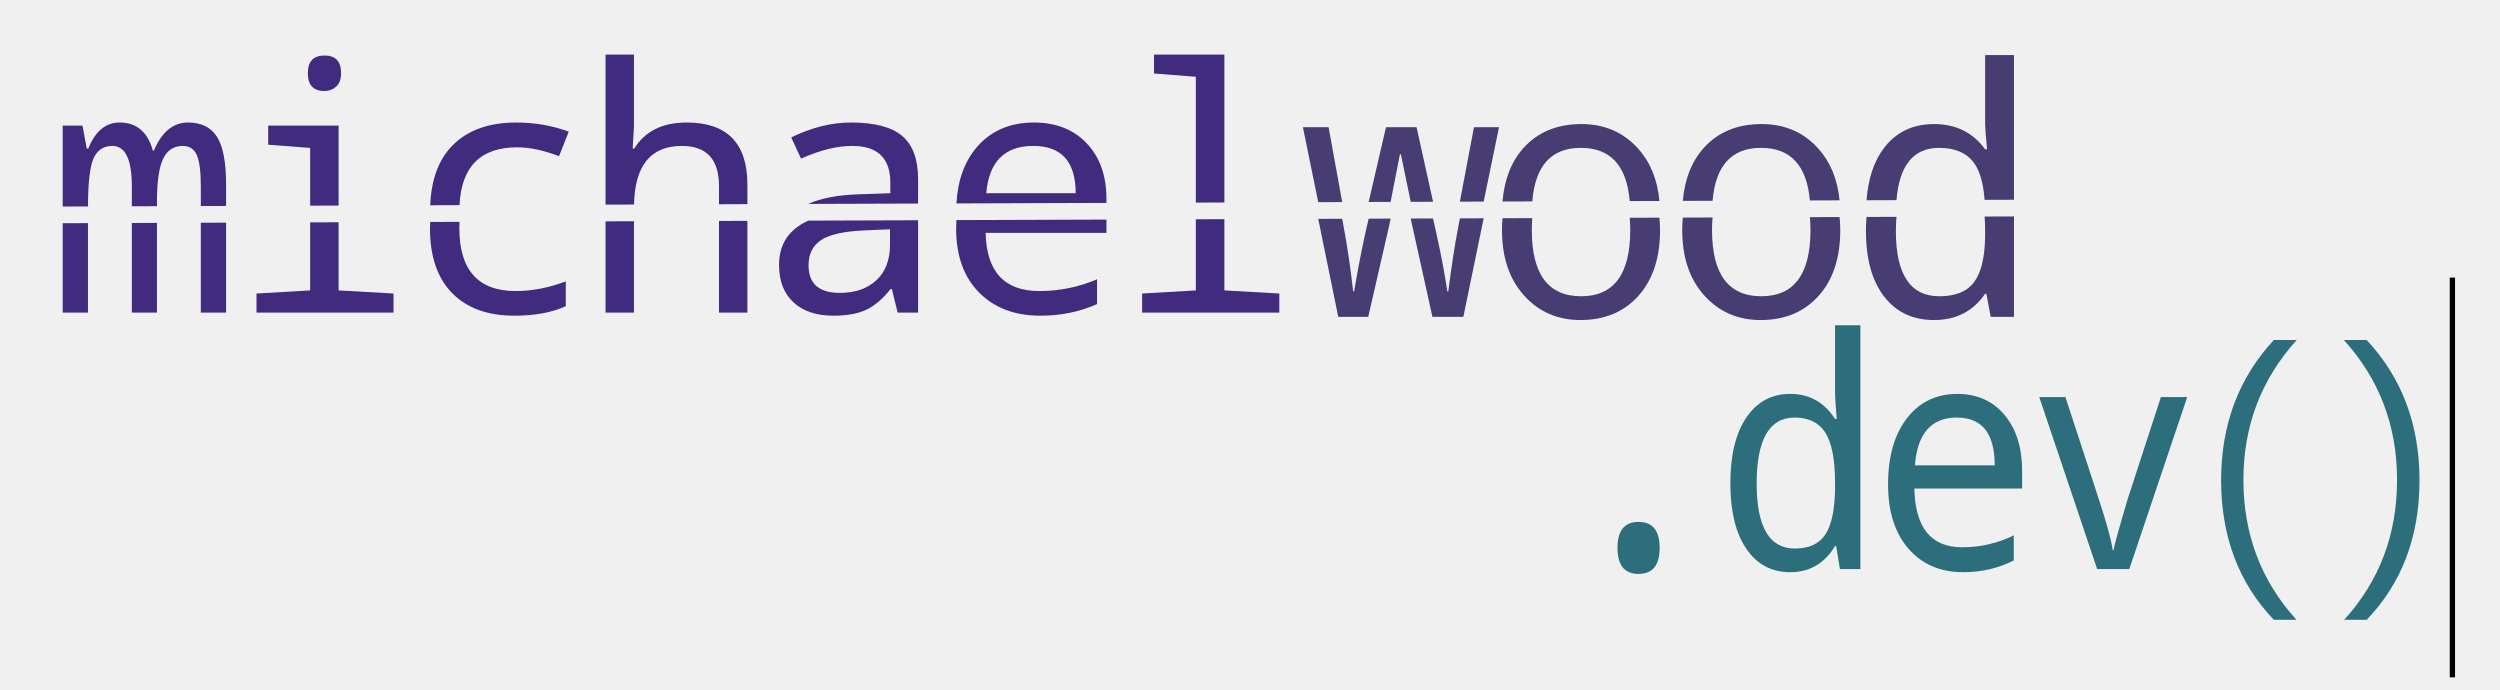
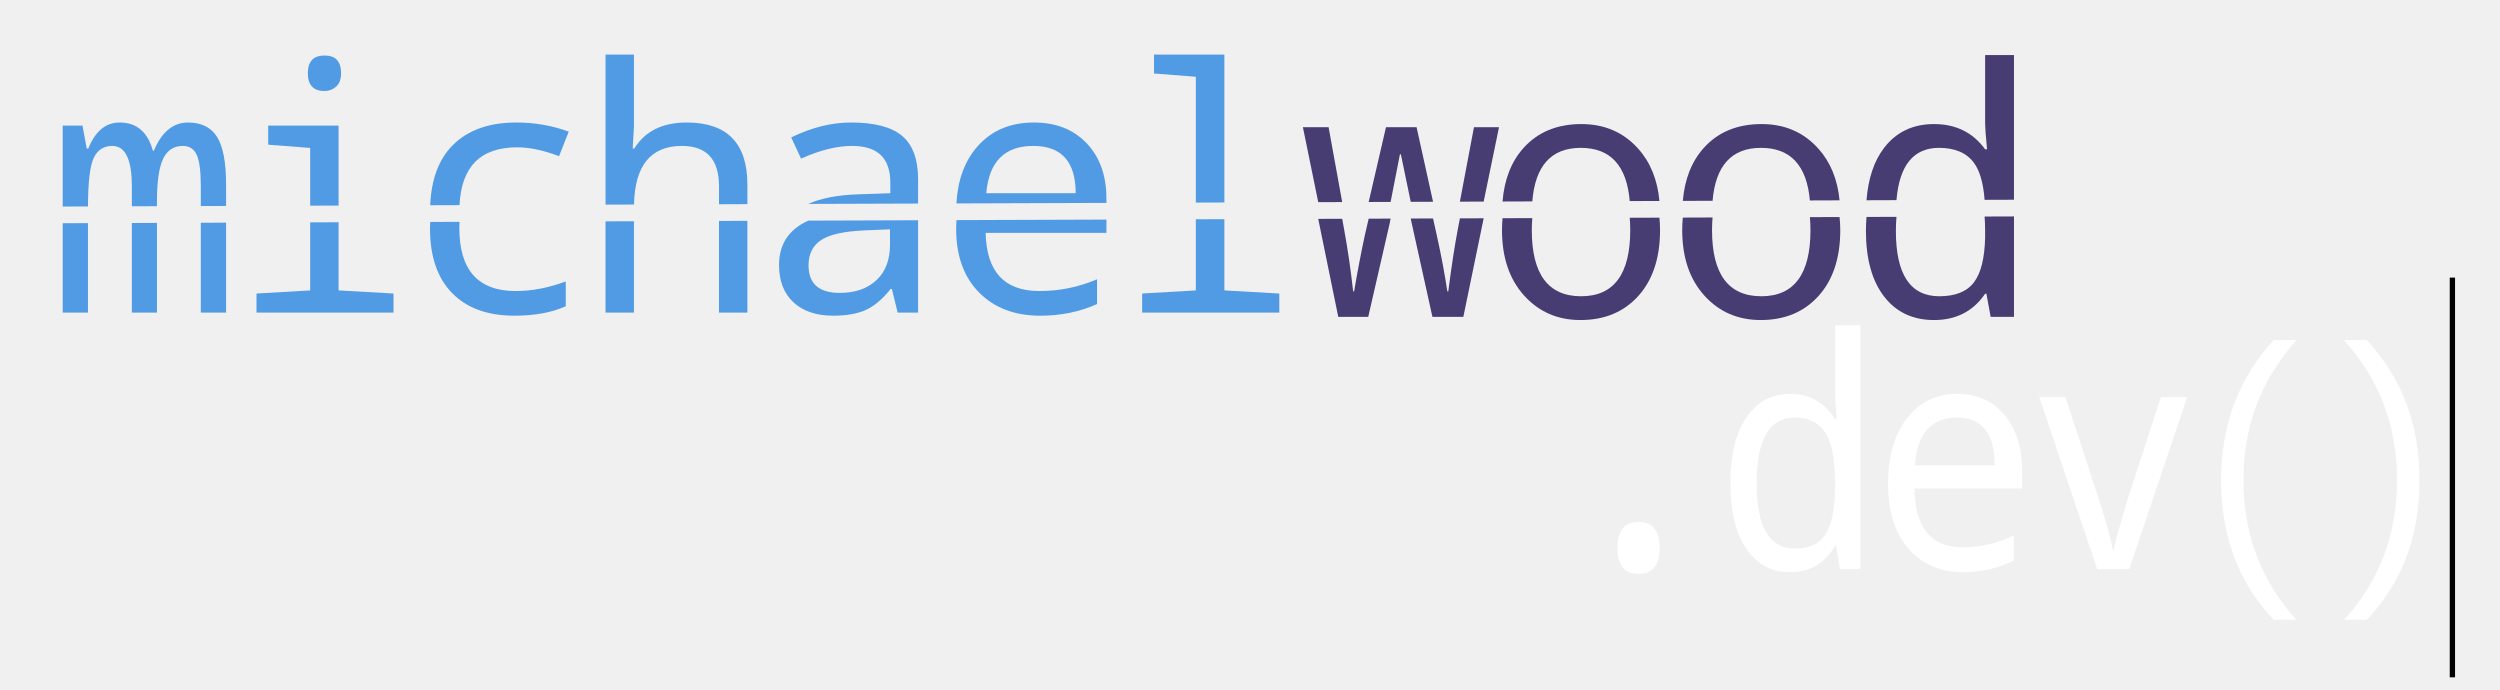
<svg xmlns="http://www.w3.org/2000/svg" version="1.0" id="main-logo" x="0px" y="0px" width="424.23px" height="117.01px" viewBox="0 0 424.23 117.01" enable-background="new 0 0 424.23 117.01" xml:space="preserve">
  <rect x="415.702" y="47.105" fill="#44444" width="0.9" height="67.833" />
  <g>
-     <path fill="#2D6E7C" d="M278.04,88.563c2.394,0,3.591,1.471,3.591,4.413s-1.197,4.413-3.591,4.413             c-2.378,0-3.567-1.471-3.567-4.413S275.662,88.563,278.04,88.563z" />
-     <path fill="#2D6E7C" d="M311.582,92.657h-0.188c-1.78,2.96-4.315,4.439-7.607,4.439c-3.165,0-5.65-1.325-7.453-3.975             c-1.804-2.649-2.705-6.349-2.705-11.099c0-4.786,0.905-8.511,2.717-11.179c1.811-2.667,4.292-4.001,7.441-4.001             c3.244,0,5.78,1.418,7.607,4.254h0.283c-0.189-2.287-0.283-3.722-0.283-4.307V55.199h4.299v41.366h-3.473L311.582,92.657z             M311.393,83.113v-1.09c0-4.023-0.548-6.89-1.643-8.6s-2.839-2.565-5.232-2.565c-4.284,0-6.426,3.739-6.426,11.218             c0,7.337,2.158,11.006,6.474,11.006c2.394,0,4.114-0.784,5.161-2.353C310.775,89.161,311.33,86.623,311.393,83.113z" />
-     <path fill="#2D6E7C" d="M343.139,82.9h-18.285c0.126,6.646,2.835,9.969,8.127,9.969c3.071,0,5.984-0.673,8.741-2.021v4.254             c-2.614,1.329-5.48,1.994-8.6,1.994c-3.858,0-6.945-1.325-9.261-3.975c-2.314-2.649-3.473-6.296-3.473-10.939             c0-4.714,1.067-8.449,3.201-11.205s4.988-4.134,8.563-4.134c3.339,0,6.005,1.188,7.997,3.563c1.992,2.375,2.988,5.539,2.988,9.491             V82.9z M324.949,78.966h13.537c0-5.405-2.143-8.108-6.426-8.108C327.728,70.858,325.358,73.561,324.949,78.966z" />
-     <path fill="#2D6E7C" d="M355.87,96.565l-9.827-29.19h4.441l5.669,17.333c1.339,4.094,2.127,6.975,2.362,8.64h0.143             c0.109-0.78,0.905-3.66,2.386-8.64l5.646-17.333h4.465l-9.828,29.19H355.87z" />
-     <path fill="#2D6E7C" d="M385.847,57.698h3.887c-6.029,6.664-9.044,14.578-9.044,23.74c0,9.234,3.002,17.147,9.004,23.74h-3.847             c-5.963-6.256-8.943-14.151-8.943-23.687C376.904,72.063,379.884,64.132,385.847,57.698z" />
-     <path fill="#2D6E7C" d="M401.606,105.178h-3.827c5.989-6.575,8.983-14.488,8.983-23.74c0-9.181-3.008-17.094-9.023-23.74h3.867             c5.976,6.398,8.964,14.329,8.964,23.793C410.57,91.062,407.582,98.958,401.606,105.178z" />
+     <path fill="#FFFFFF" d="M278.04,88.563c2.394,0,3.591,1.471,3.591,4.413s-1.197,4.413-3.591,4.413             c-2.378,0-3.567-1.471-3.567-4.413S275.662,88.563,278.04,88.563z" />
+     <path fill="#FFFFFF" d="M311.582,92.657h-0.188c-1.78,2.96-4.315,4.439-7.607,4.439c-3.165,0-5.65-1.325-7.453-3.975             c-1.804-2.649-2.705-6.349-2.705-11.099c0-4.786,0.905-8.511,2.717-11.179c1.811-2.667,4.292-4.001,7.441-4.001             c3.244,0,5.78,1.418,7.607,4.254h0.283c-0.189-2.287-0.283-3.722-0.283-4.307V55.199h4.299v41.366h-3.473L311.582,92.657z             M311.393,83.113v-1.09c0-4.023-0.548-6.89-1.643-8.6s-2.839-2.565-5.232-2.565c-4.284,0-6.426,3.739-6.426,11.218             c0,7.337,2.158,11.006,6.474,11.006c2.394,0,4.114-0.784,5.161-2.353C310.775,89.161,311.33,86.623,311.393,83.113z" />
+     <path fill="#FFFFFF" d="M343.139,82.9h-18.285c0.126,6.646,2.835,9.969,8.127,9.969c3.071,0,5.984-0.673,8.741-2.021v4.254             c-2.614,1.329-5.48,1.994-8.6,1.994c-3.858,0-6.945-1.325-9.261-3.975c-2.314-2.649-3.473-6.296-3.473-10.939             c0-4.714,1.067-8.449,3.201-11.205s4.988-4.134,8.563-4.134c3.339,0,6.005,1.188,7.997,3.563c1.992,2.375,2.988,5.539,2.988,9.491             V82.9z M324.949,78.966h13.537c0-5.405-2.143-8.108-6.426-8.108C327.728,70.858,325.358,73.561,324.949,78.966z" />
+     <path fill="#FFFFFF" d="M355.87,96.565l-9.827-29.19h4.441l5.669,17.333c1.339,4.094,2.127,6.975,2.362,8.64h0.143             c0.109-0.78,0.905-3.66,2.386-8.64l5.646-17.333h4.465l-9.828,29.19H355.87z" />
+     <path fill="#FFFFFF" d="M385.847,57.698h3.887c-6.029,6.664-9.044,14.578-9.044,23.74c0,9.234,3.002,17.147,9.004,23.74h-3.847             c-5.963-6.256-8.943-14.151-8.943-23.687C376.904,72.063,379.884,64.132,385.847,57.698z" />
+     <path fill="#FFFFFF" d="M401.606,105.178h-3.827c5.989-6.575,8.983-14.488,8.983-23.74c0-9.181-3.008-17.094-9.023-23.74h3.867             c5.976,6.398,8.964,14.329,8.964,23.793C410.57,91.062,407.582,98.958,401.606,105.178z" />
  </g>
  <g>
-     <path fill="#402B7F" d="M38.365,31.342c0-3.79-0.512-6.496-1.536-8.119c-1.024-1.623-2.666-2.434-4.925-2.434             c-2.525,0-4.458,1.597-5.8,4.79h-0.159c-0.883-3.193-2.763-4.79-5.641-4.79c-2.366,0-4.14,1.474-5.323,4.421h-0.265l-0.715-3.895             h-3.363v13.732l4.292-0.015c0.011-4.075,0.327-6.806,0.952-8.178c0.636-1.395,1.695-2.092,3.178-2.092             c2.207,0,3.31,2.281,3.31,6.842v3.402l4.264-0.015v-0.729c0-3.421,0.348-5.86,1.046-7.316c0.697-1.456,1.814-2.185,3.35-2.185             c1.094,0,1.875,0.5,2.344,1.5c0.467,1,0.702,2.781,0.702,5.342v3.361l4.29-0.015V31.342z" />
-     <path fill="#402B7F" d="M55.07,15.446c0.759,0,1.417-0.25,1.973-0.75c0.556-0.5,0.834-1.258,0.834-2.276c0-2-0.936-3-2.807-3             c-1.889,0-2.833,1-2.833,3C52.237,14.438,53.181,15.446,55.07,15.446z" />
-     <polygon fill="#402B7F" points="57.454,21.315 45.511,21.315 45.511,24.552 52.634,25.104 52.634,34.901 57.454,34.884  " />
-     <path fill="#402B7F" d="M87.771,24.999c2.083,0,4.449,0.5,7.097,1.5l1.642-4.158c-2.79-1.035-5.755-1.552-8.897-1.552             c-4.644,0-8.245,1.289-10.805,3.869c-2.365,2.383-3.624,5.783-3.803,10.172l4.973-0.017C78.289,28.275,81.549,24.999,87.771,24.999             z" />
-     <path fill="#402B7F" d="M126.827,31.342c0-7.036-3.434-10.553-10.301-10.553c-4.114,0-7.08,1.474-8.897,4.421h-0.265l0.212-3.79             V9.261h-4.82v25.465l4.833-0.017c0.137-6.625,2.837-9.947,8.117-9.947c4.202,0,6.303,2.281,6.303,6.842v3.055l4.819-0.017V31.342z" />
-     <path fill="#402B7F" d="M155.793,30.42c0-3.369-0.896-5.816-2.688-7.342s-4.691-2.29-8.699-2.29c-3.302,0-6.683,0.842-10.143,2.526             l1.668,3.605c3.195-1.438,6.09-2.158,8.686-2.158c4.308,0,6.462,2.071,6.462,6.211v1.816l-5.376,0.184             c-3.551,0.111-6.391,0.66-8.542,1.633l18.631-0.064V30.42z" />
-     <path fill="#402B7F" d="M187.752,33.71c0-3.912-1.117-7.044-3.35-9.395c-2.233-2.351-5.221-3.526-8.964-3.526             c-4.008,0-7.208,1.364-9.6,4.092c-2.137,2.438-3.313,5.654-3.541,9.638l25.454-0.088V33.71z M167.361,32.789             c0.459-5.351,3.116-8.027,7.971-8.027c4.802,0,7.203,2.676,7.203,8.027H167.361z" />
-     <polygon fill="#402B7F" points="207.768,9.261 195.825,9.261 195.825,12.472 202.922,13.025 202.922,34.377 207.768,34.36  " />
+     <path fill="#519be5" d="M38.365,31.342c0-3.79-0.512-6.496-1.536-8.119c-1.024-1.623-2.666-2.434-4.925-2.434             c-2.525,0-4.458,1.597-5.8,4.79h-0.159c-0.883-3.193-2.763-4.79-5.641-4.79c-2.366,0-4.14,1.474-5.323,4.421h-0.265l-0.715-3.895             h-3.363v13.732l4.292-0.015c0.011-4.075,0.327-6.806,0.952-8.178c0.636-1.395,1.695-2.092,3.178-2.092             c2.207,0,3.31,2.281,3.31,6.842v3.402l4.264-0.015v-0.729c0-3.421,0.348-5.86,1.046-7.316c0.697-1.456,1.814-2.185,3.35-2.185             c1.094,0,1.875,0.5,2.344,1.5c0.467,1,0.702,2.781,0.702,5.342v3.361l4.29-0.015V31.342z" />
+     <path fill="#519be5" d="M55.07,15.446c0.759,0,1.417-0.25,1.973-0.75c0.556-0.5,0.834-1.258,0.834-2.276c0-2-0.936-3-2.807-3             c-1.889,0-2.833,1-2.833,3C52.237,14.438,53.181,15.446,55.07,15.446z" />
+     <polygon fill="#519be5" points="57.454,21.315 45.511,21.315 45.511,24.552 52.634,25.104 52.634,34.901 57.454,34.884  " />
+     <path fill="#519be5" d="M87.771,24.999c2.083,0,4.449,0.5,7.097,1.5l1.642-4.158c-2.79-1.035-5.755-1.552-8.897-1.552             c-4.644,0-8.245,1.289-10.805,3.869c-2.365,2.383-3.624,5.783-3.803,10.172l4.973-0.017C78.289,28.275,81.549,24.999,87.771,24.999             z" />
+     <path fill="#519be5" d="M126.827,31.342c0-7.036-3.434-10.553-10.301-10.553c-4.114,0-7.08,1.474-8.897,4.421h-0.265l0.212-3.79             V9.261h-4.82v25.465l4.833-0.017c0.137-6.625,2.837-9.947,8.117-9.947c4.202,0,6.303,2.281,6.303,6.842v3.055l4.819-0.017V31.342z" />
+     <path fill="#519be5" d="M155.793,30.42c0-3.369-0.896-5.816-2.688-7.342s-4.691-2.29-8.699-2.29c-3.302,0-6.683,0.842-10.143,2.526             l1.668,3.605c3.195-1.438,6.09-2.158,8.686-2.158c4.308,0,6.462,2.071,6.462,6.211v1.816l-5.376,0.184             c-3.551,0.111-6.391,0.66-8.542,1.633l18.631-0.064V30.42z" />
+     <path fill="#519be5" d="M187.752,33.71c0-3.912-1.117-7.044-3.35-9.395c-2.233-2.351-5.221-3.526-8.964-3.526             c-4.008,0-7.208,1.364-9.6,4.092c-2.137,2.438-3.313,5.654-3.541,9.638l25.454-0.088V33.71z M167.361,32.789             c0.459-5.351,3.116-8.027,7.971-8.027c4.802,0,7.203,2.676,7.203,8.027H167.361z" />
+     <polygon fill="#519be5" points="207.768,9.261 195.825,9.261 195.825,12.472 202.922,13.025 202.922,34.377 207.768,34.36  " />
    <polygon fill="#473D72" points="254.37,21.588 250.12,21.588 247.731,34.221 251.768,34.208  " />
    <polygon fill="#473D72" points="225.452,21.588 221.094,21.588 223.693,34.305 227.759,34.291  " />
    <polygon fill="#473D72" points="240.382,21.588 235.19,21.588 232.252,34.275 235.976,34.262 237.557,26.186 237.718,26.186              239.391,34.25 243.178,34.237  " />
    <path fill="#473D72" d="M268.247,25.09c5.039,0,7.801,3.018,8.303,9.031l5.041-0.018c-0.334-3.608-1.537-6.583-3.633-8.906             c-2.492-2.762-5.693-4.144-9.604-4.144c-4.125,0-7.402,1.354-9.832,4.063c-2.07,2.307-3.249,5.338-3.556,9.079l5.054-0.018             C260.502,28.126,263.241,25.09,268.247,25.09z" />
    <path fill="#473D72" d="M298.827,25.09c5.01,0,7.77,2.981,8.295,8.924l5.037-0.018c-0.346-3.56-1.545-6.5-3.621-8.8             c-2.492-2.762-5.693-4.144-9.602-4.144c-4.125,0-7.402,1.354-9.832,4.063c-2.051,2.285-3.225,5.282-3.545,8.973l5.051-0.018             C291.116,28.091,293.85,25.09,298.827,25.09z" />
    <path fill="#473D72" d="M329.032,25.09c2.727,0,4.713,0.86,5.959,2.58c0.982,1.355,1.57,3.443,1.779,6.242l4.986-0.017V9.344             h-4.896V21c0,0.588,0.107,2.032,0.324,4.331h-0.324c-2.08-2.851-4.967-4.277-8.662-4.277c-3.586,0-6.41,1.341-8.473,4.023             c-1.715,2.229-2.705,5.205-2.994,8.904l5.084-0.018C322.305,28.052,324.708,25.09,329.032,25.09z" />
  </g>
  <g>
-     <polygon fill="#402B7F" points="22.37,53.043 26.633,53.043 26.633,37.823 22.37,37.839  " />
-     <path fill="#402B7F" d="M10.639,53.043h4.29V38.069c0-0.072,0.002-0.134,0.002-0.205l-4.292,0.015V53.043z" />
-     <polygon fill="#402B7F" points="34.075,37.798 34.075,53.043 38.365,53.043 38.365,37.783  " />
-     <polygon fill="#402B7F" points="57.454,37.716 52.634,37.733 52.634,49.28 43.524,49.807 43.524,53.043 66.775,53.043              66.775,49.807 57.454,49.28  " />
-     <path fill="#402B7F" d="M77.946,38.701c0-0.363,0.014-0.711,0.031-1.056l-4.973,0.018c-0.015,0.361-0.037,0.716-0.037,1.091             c0,4.772,1.253,8.435,3.761,10.987c2.506,2.553,6.028,3.83,10.566,3.83c3.442,0,6.346-0.536,8.712-1.606v-4.21             c-2.896,1.088-5.729,1.632-8.5,1.632C81.132,49.386,77.946,45.824,77.946,38.701z" />
-     <path fill="#402B7F" d="M102.755,53.043h4.82V38.069c0-0.182,0.01-0.351,0.013-0.527l-4.833,0.017V53.043z" />
-     <polygon fill="#402B7F" points="122.007,37.492 122.007,53.043 126.827,53.043 126.827,37.475  " />
-     <path fill="#402B7F" d="M137.162,37.438c-3.302,1.495-4.964,3.998-4.964,7.526c0,2.72,0.816,4.833,2.449,6.342             c1.633,1.509,3.888,2.264,6.766,2.264c2.26,0,4.104-0.33,5.535-0.987s2.824-1.837,4.184-3.54h0.212l0.98,4h3.469V37.374             L137.162,37.438z M151.026,41.517c0,2.597-0.772,4.61-2.317,6.04c-1.545,1.43-3.615,2.145-6.21,2.145             c-3.531,0-5.296-1.562-5.296-4.685c0-1.93,0.724-3.364,2.171-4.303c1.447-0.938,3.901-1.478,7.362-1.619l4.29-0.184V41.517z" />
-     <path fill="#402B7F" d="M187.752,37.262l-25.454,0.089c-0.027,0.476-0.048,0.957-0.048,1.455c0,4.597,1.298,8.207,3.893,10.83             c2.595,2.623,6.055,3.935,10.38,3.935c3.496,0,6.708-0.658,9.64-1.974v-4.211c-3.09,1.334-6.356,2-9.798,2             c-5.932,0-8.969-3.29-9.11-9.87h20.497V37.262z" />
-     <polygon fill="#402B7F" points="207.768,37.193 202.922,37.209 202.922,49.28 193.812,49.807 193.812,53.043 217.089,53.043              217.089,49.807 207.768,49.28  " />
+     <polygon fill="#519be5" points="22.37,53.043 26.633,53.043 26.633,37.823 22.37,37.839  " />
+     <path fill="#519be5" d="M10.639,53.043h4.29V38.069c0-0.072,0.002-0.134,0.002-0.205l-4.292,0.015V53.043z" />
+     <polygon fill="#519be5" points="34.075,37.798 34.075,53.043 38.365,53.043 38.365,37.783  " />
+     <polygon fill="#519be5" points="57.454,37.716 52.634,37.733 52.634,49.28 43.524,49.807 43.524,53.043 66.775,53.043              66.775,49.807 57.454,49.28  " />
+     <path fill="#519be5" d="M77.946,38.701c0-0.363,0.014-0.711,0.031-1.056l-4.973,0.018c-0.015,0.361-0.037,0.716-0.037,1.091             c0,4.772,1.253,8.435,3.761,10.987c2.506,2.553,6.028,3.83,10.566,3.83c3.442,0,6.346-0.536,8.712-1.606v-4.21             c-2.896,1.088-5.729,1.632-8.5,1.632C81.132,49.386,77.946,45.824,77.946,38.701z" />
+     <path fill="#519be5" d="M102.755,53.043h4.82V38.069c0-0.182,0.01-0.351,0.013-0.527l-4.833,0.017V53.043z" />
+     <polygon fill="#519be5" points="122.007,37.492 122.007,53.043 126.827,53.043 126.827,37.475  " />
+     <path fill="#519be5" d="M137.162,37.438c-3.302,1.495-4.964,3.998-4.964,7.526c0,2.72,0.816,4.833,2.449,6.342             c1.633,1.509,3.888,2.264,6.766,2.264c2.26,0,4.104-0.33,5.535-0.987s2.824-1.837,4.184-3.54h0.212l0.98,4h3.469V37.374             L137.162,37.438z M151.026,41.517c0,2.597-0.772,4.61-2.317,6.04c-1.545,1.43-3.615,2.145-6.21,2.145             c-3.531,0-5.296-1.562-5.296-4.685c0-1.93,0.724-3.364,2.171-4.303c1.447-0.938,3.901-1.478,7.362-1.619l4.29-0.184V41.517z" />
+     <path fill="#519be5" d="M187.752,37.262l-25.454,0.089c-0.027,0.476-0.048,0.957-0.048,1.455c0,4.597,1.298,8.207,3.893,10.83             c2.595,2.623,6.055,3.935,10.38,3.935c3.496,0,6.708-0.658,9.64-1.974v-4.211c-3.09,1.334-6.356,2-9.798,2             c-5.932,0-8.969-3.29-9.11-9.87h20.497V37.262z" />
+     <polygon fill="#519be5" points="207.768,37.193 202.922,37.209 202.922,49.28 193.812,49.807 193.812,53.043 217.089,53.043              217.089,49.807 207.768,49.28  " />
    <path fill="#473D72" d="M247.731,37.054l-0.356,1.883c-0.52,2.691-1.058,6.194-1.614,10.506H245.6             c-0.43-2.905-1.031-6.095-1.802-9.571l-0.62-2.803l-3.788,0.013l0.157,0.758l3.524,15.934h5.246l3.45-16.734L247.731,37.054z" />
    <path fill="#473D72" d="M231.612,39.872c-0.664,3.083-1.274,6.274-1.83,9.571h-0.161c-0.413-3.689-0.924-7.191-1.533-10.506             l-0.329-1.813l-4.066,0.015l3.4,16.636h5.084l3.632-15.827l0.167-0.853l-3.723,0.013L231.612,39.872z" />
    <path fill="#473D72" d="M276.549,36.953c0.055,0.664,0.09,1.354,0.09,2.091c0,7.485-2.779,11.228-8.34,11.228             c-5.576,0-8.365-3.743-8.365-11.228c0-0.716,0.033-1.386,0.086-2.033l-5.054,0.018c-0.053,0.652-0.089,1.319-0.089,2.016             c0,4.634,1.25,8.336,3.752,11.107c2.502,2.771,5.689,4.157,9.563,4.157c4.09,0,7.361-1.364,9.82-4.09             c2.455-2.727,3.684-6.452,3.684-11.174c0-0.729-0.043-1.426-0.105-2.108L276.549,36.953z" />
    <path fill="#473D72" d="M307.122,36.847c0.061,0.695,0.1,1.421,0.1,2.197c0,7.485-2.781,11.228-8.34,11.228             c-5.578,0-8.365-3.743-8.365-11.228c0-0.755,0.035-1.461,0.094-2.14l-5.051,0.018c-0.061,0.686-0.102,1.388-0.102,2.122             c0,4.634,1.252,8.336,3.754,11.107c2.5,2.771,5.689,4.157,9.563,4.157c4.088,0,7.361-1.364,9.818-4.09             c2.457-2.727,3.686-6.452,3.686-11.174c0-0.767-0.049-1.499-0.119-2.215L307.122,36.847z" />
    <path fill="#473D72" d="M336.77,36.743c0.057,0.754,0.09,1.549,0.09,2.408v1.096c-0.072,3.529-0.703,6.082-1.896,7.659             c-1.191,1.577-3.152,2.366-5.877,2.366c-4.914,0-7.371-3.689-7.371-11.067c0-0.853,0.037-1.652,0.1-2.409l-5.084,0.018             c-0.059,0.752-0.1,1.524-0.1,2.337c0,4.776,1.027,8.497,3.08,11.161s4.883,3.997,8.486,3.997c3.748,0,6.637-1.488,8.662-4.465             h0.215l0.727,3.93h3.955V36.726L336.77,36.743z" />
  </g>
</svg>
